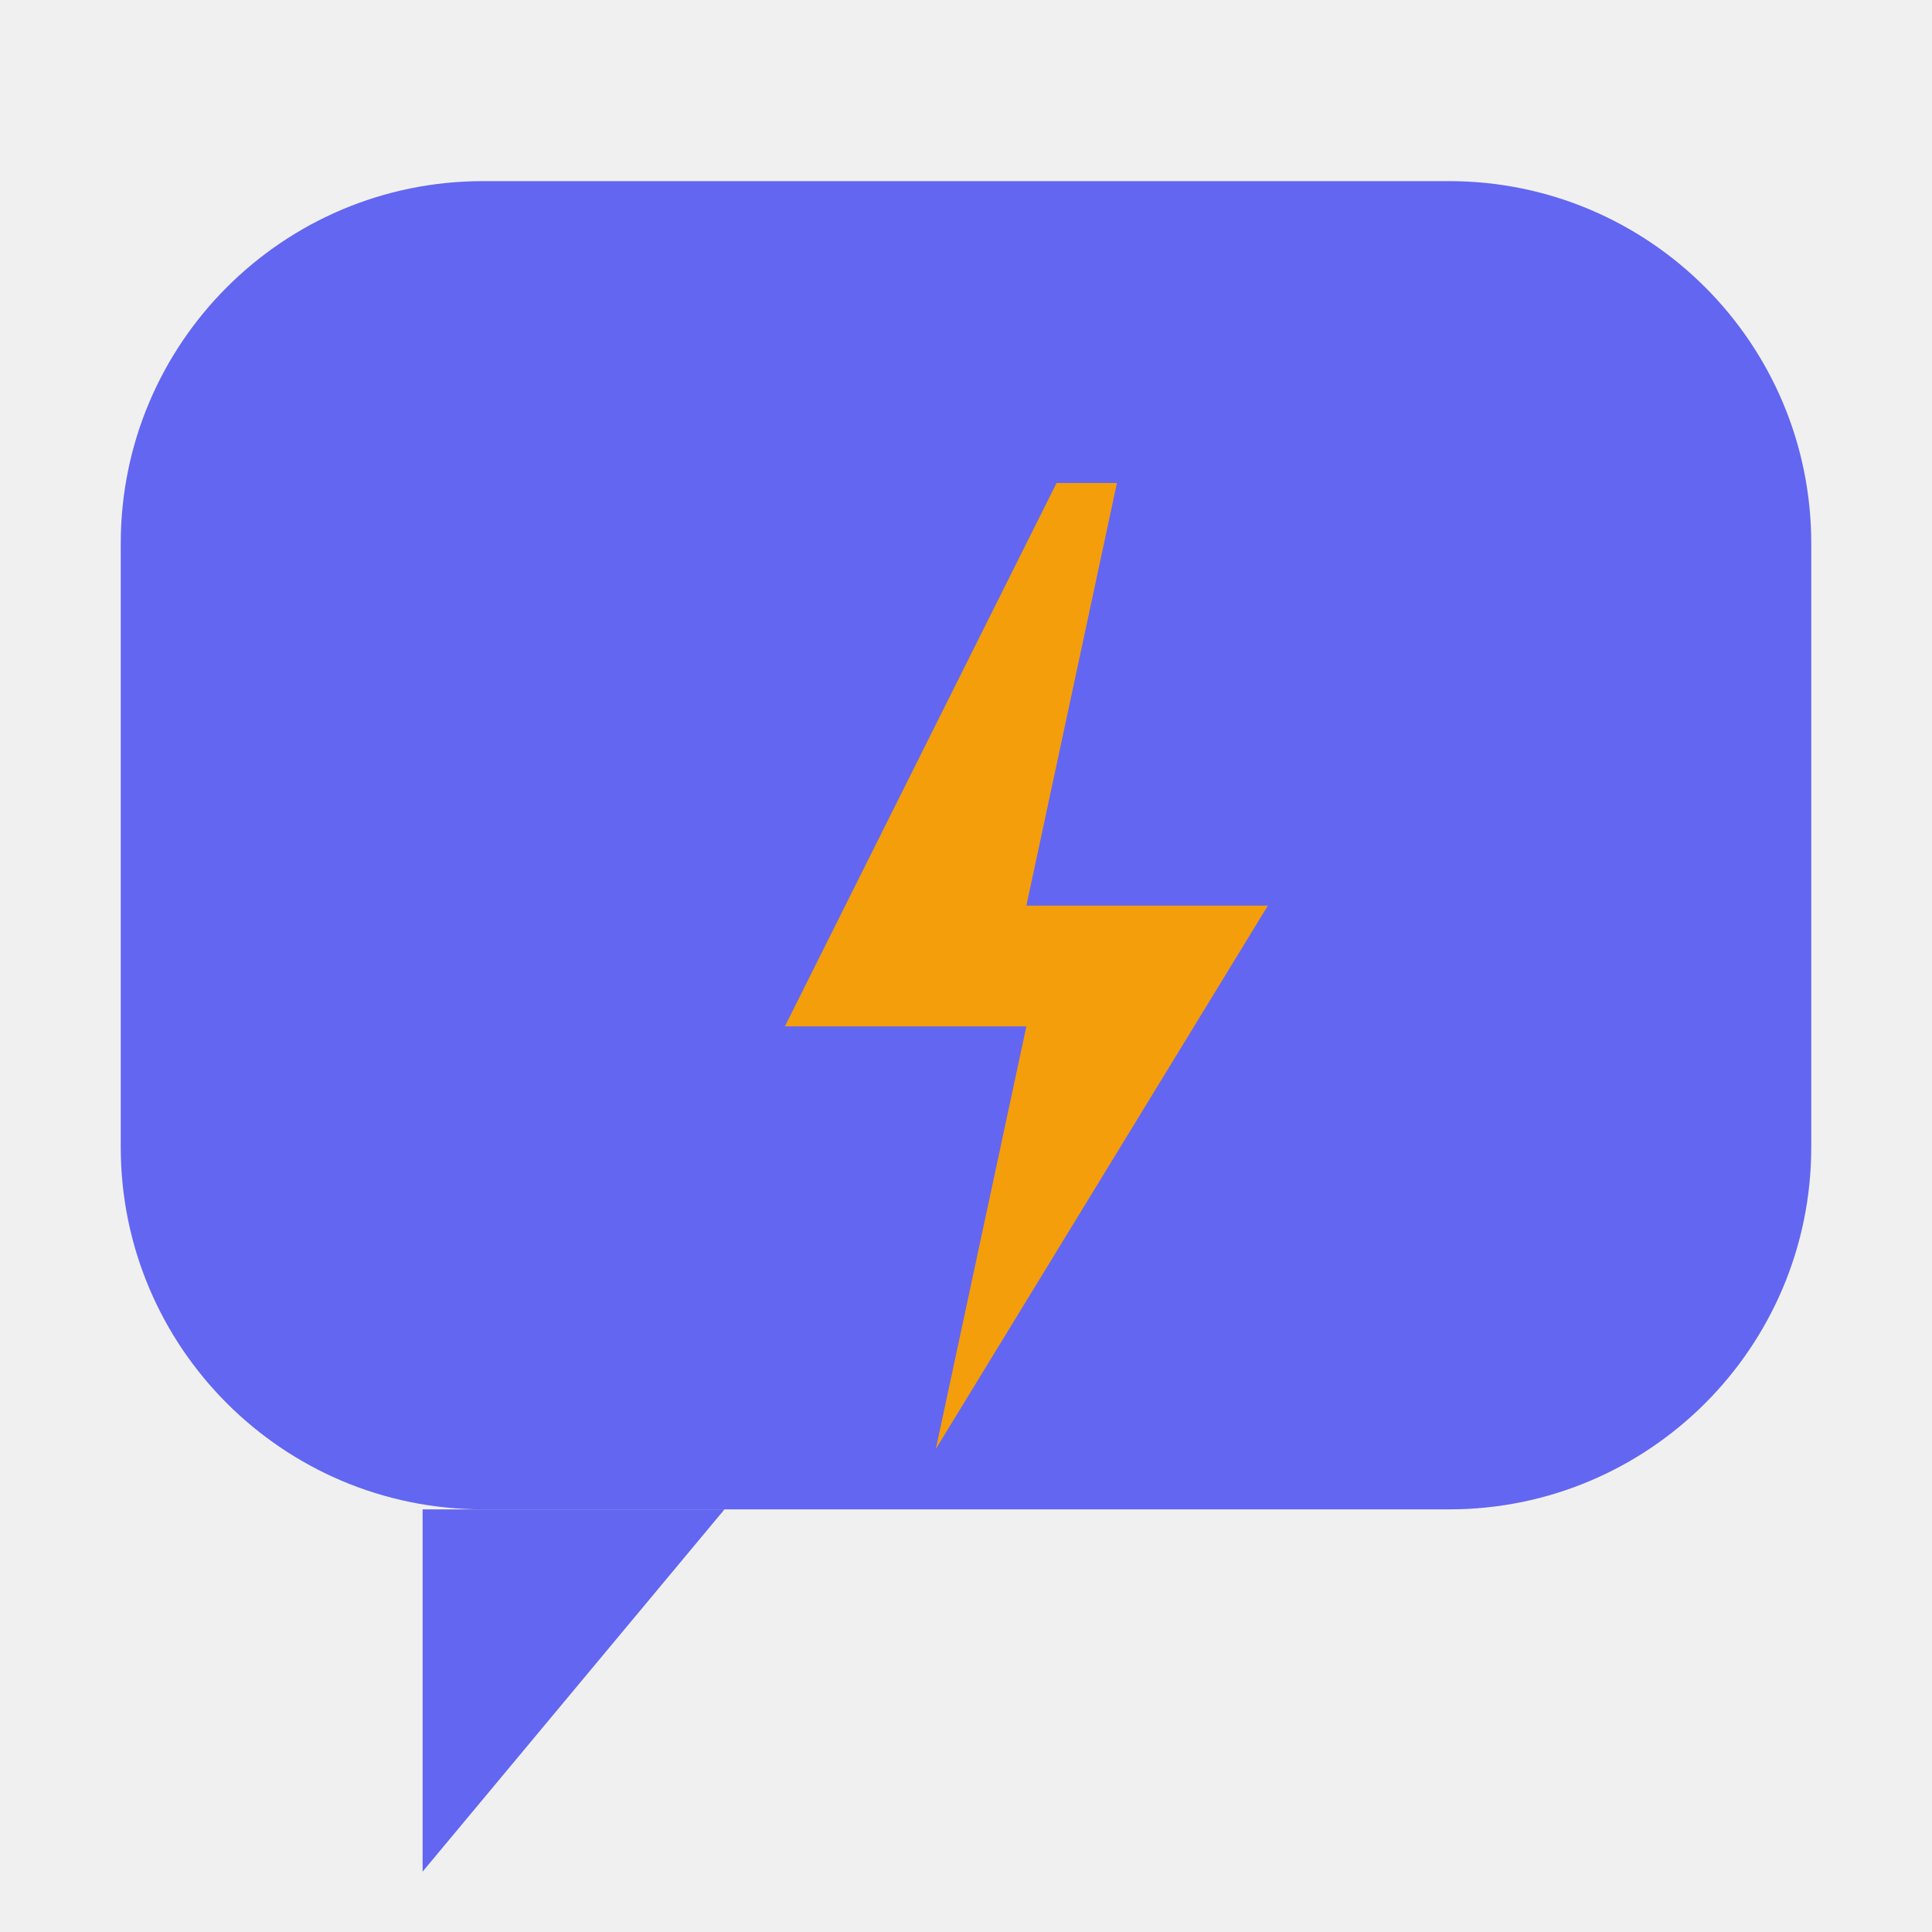
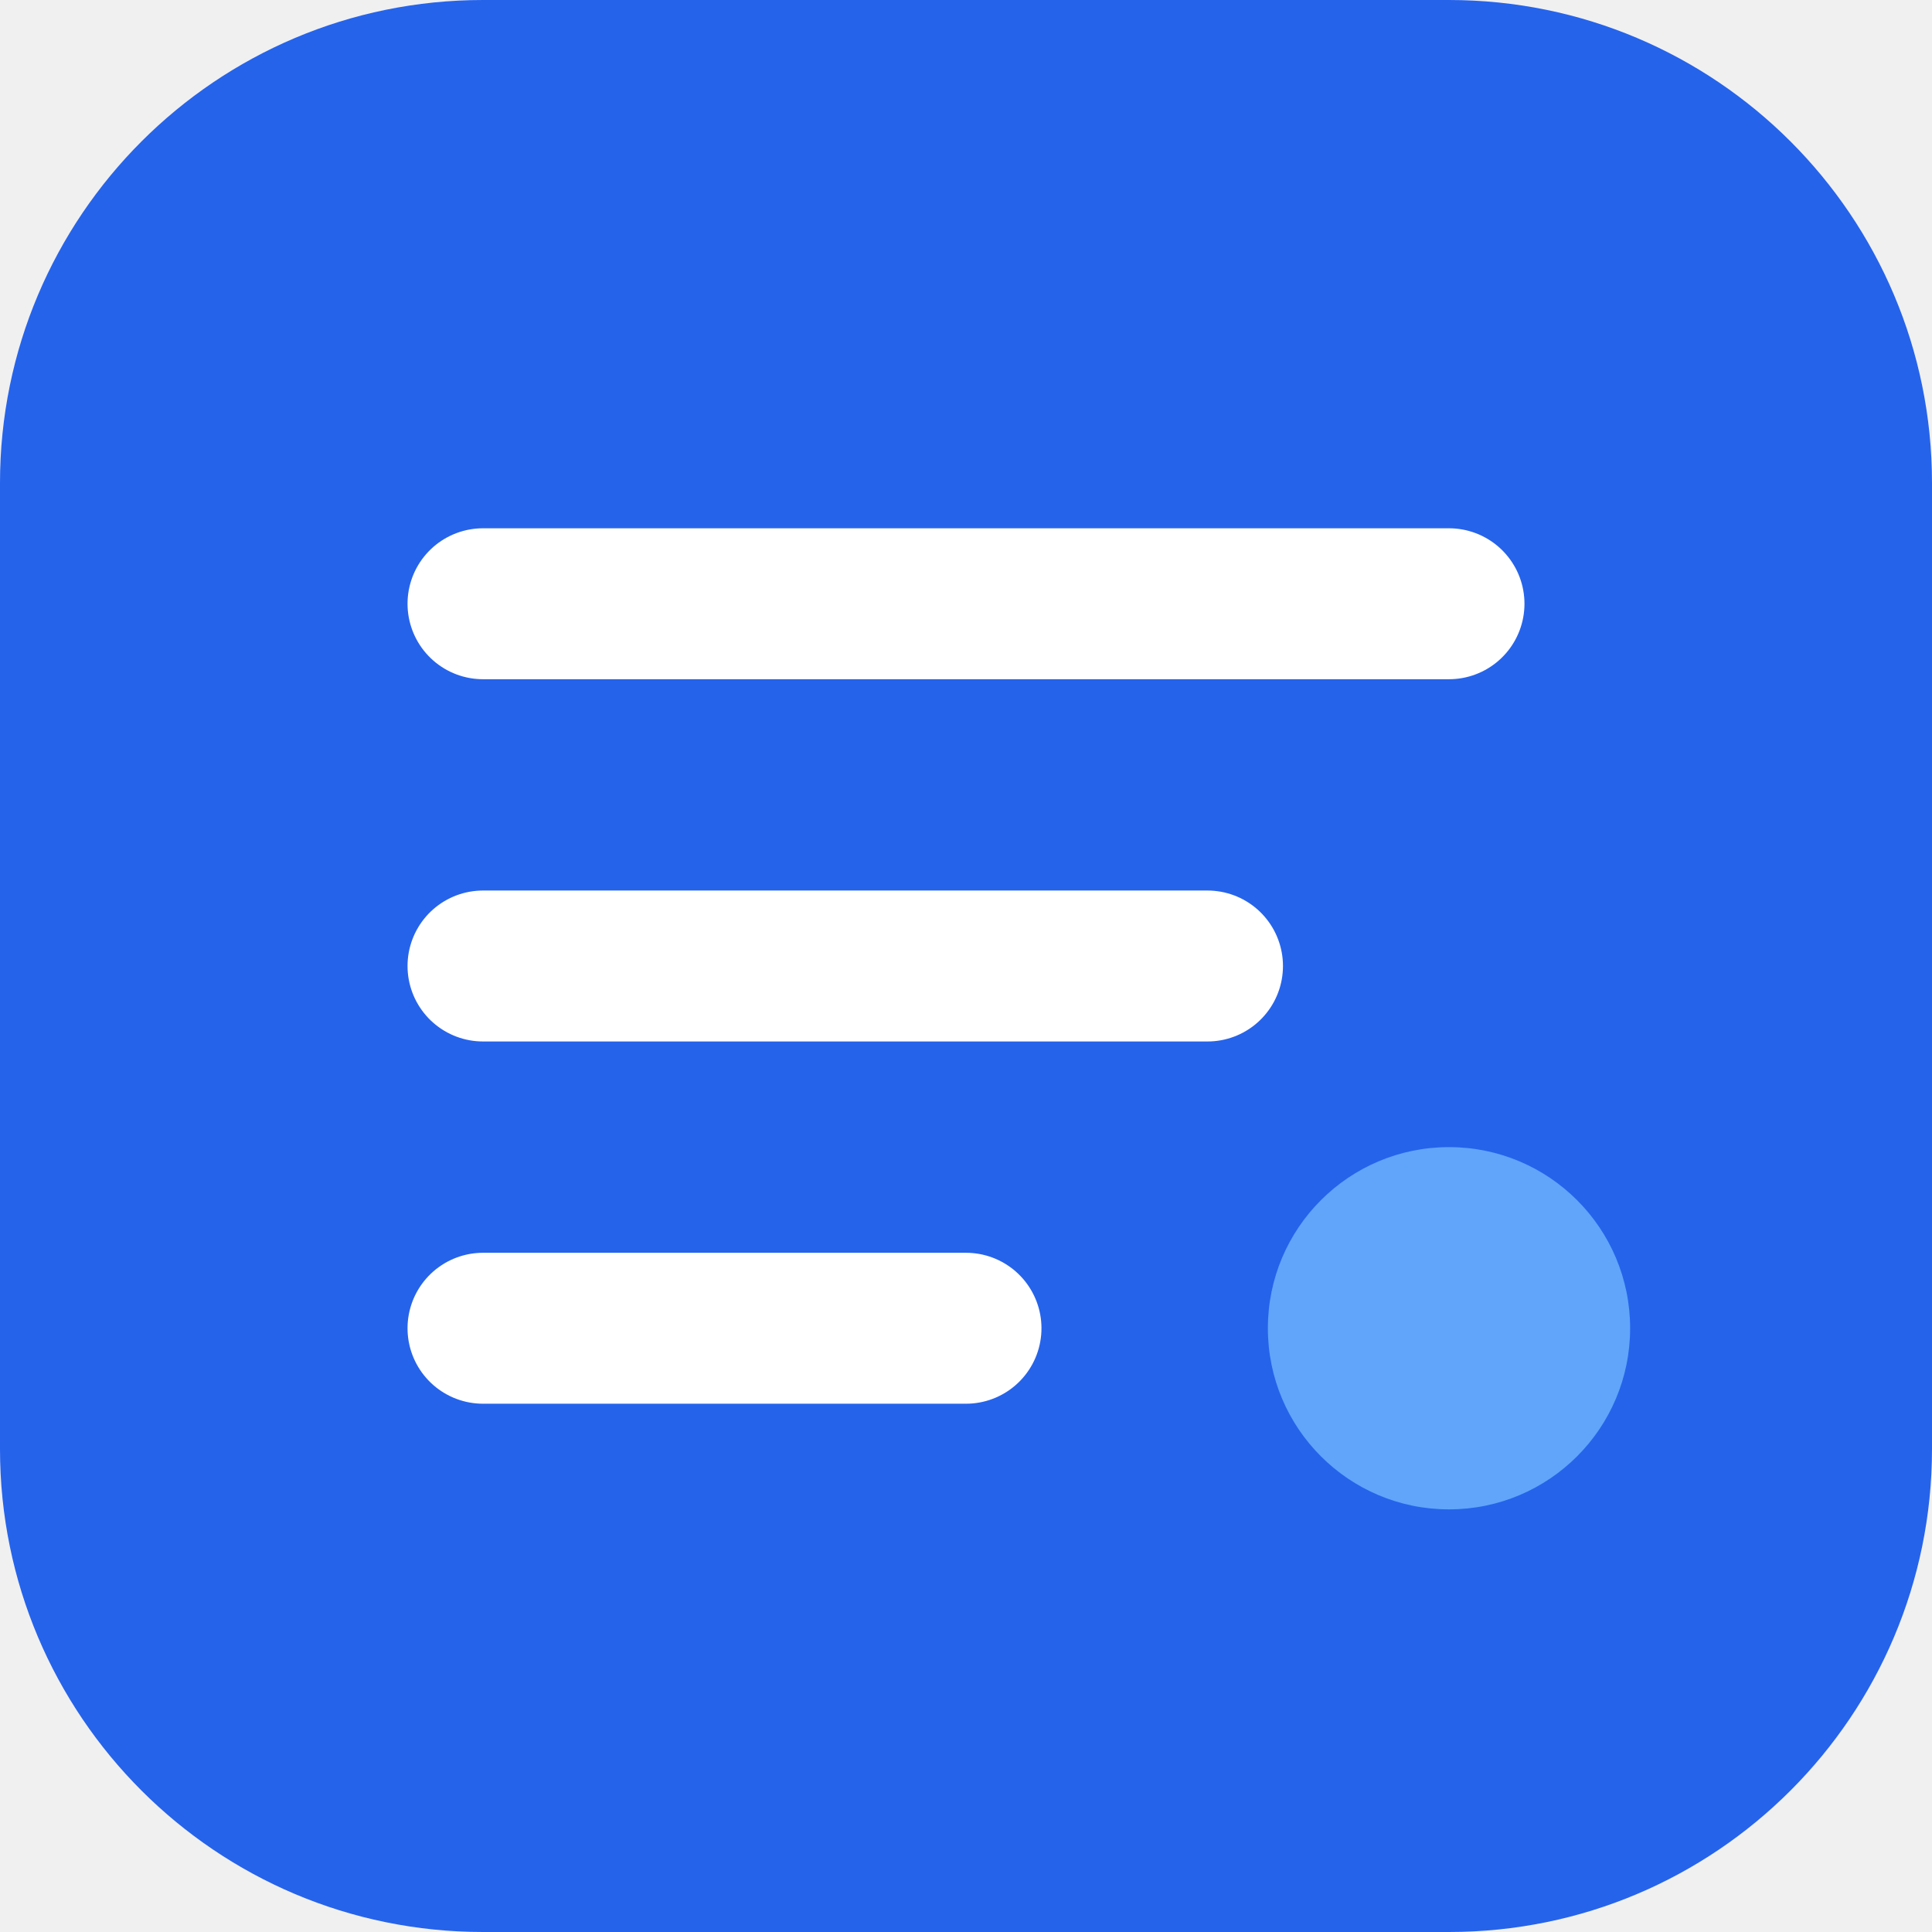
<svg xmlns="http://www.w3.org/2000/svg" viewBox="0 0 32 32">
-   <rect x="2" y="3" width="28" height="22" rx="6" fill="#6366F1" />
-   <polygon points="7,25 12,25 7,31" fill="#6366F1" />
-   <path d="M17.5 8L13 17h4l-1.5 7L21 15h-4l1.5-7z" fill="#F59E0B" />
+   <rect width="32" height="32" rx="8" fill="#2563eb" />
+   <path d="M8 10h16M8 16h12M8 22h8" stroke="white" stroke-width="2.5" stroke-linecap="round" />
+   <circle cx="24" cy="22" r="3" fill="#60a5fa" />
</svg>
